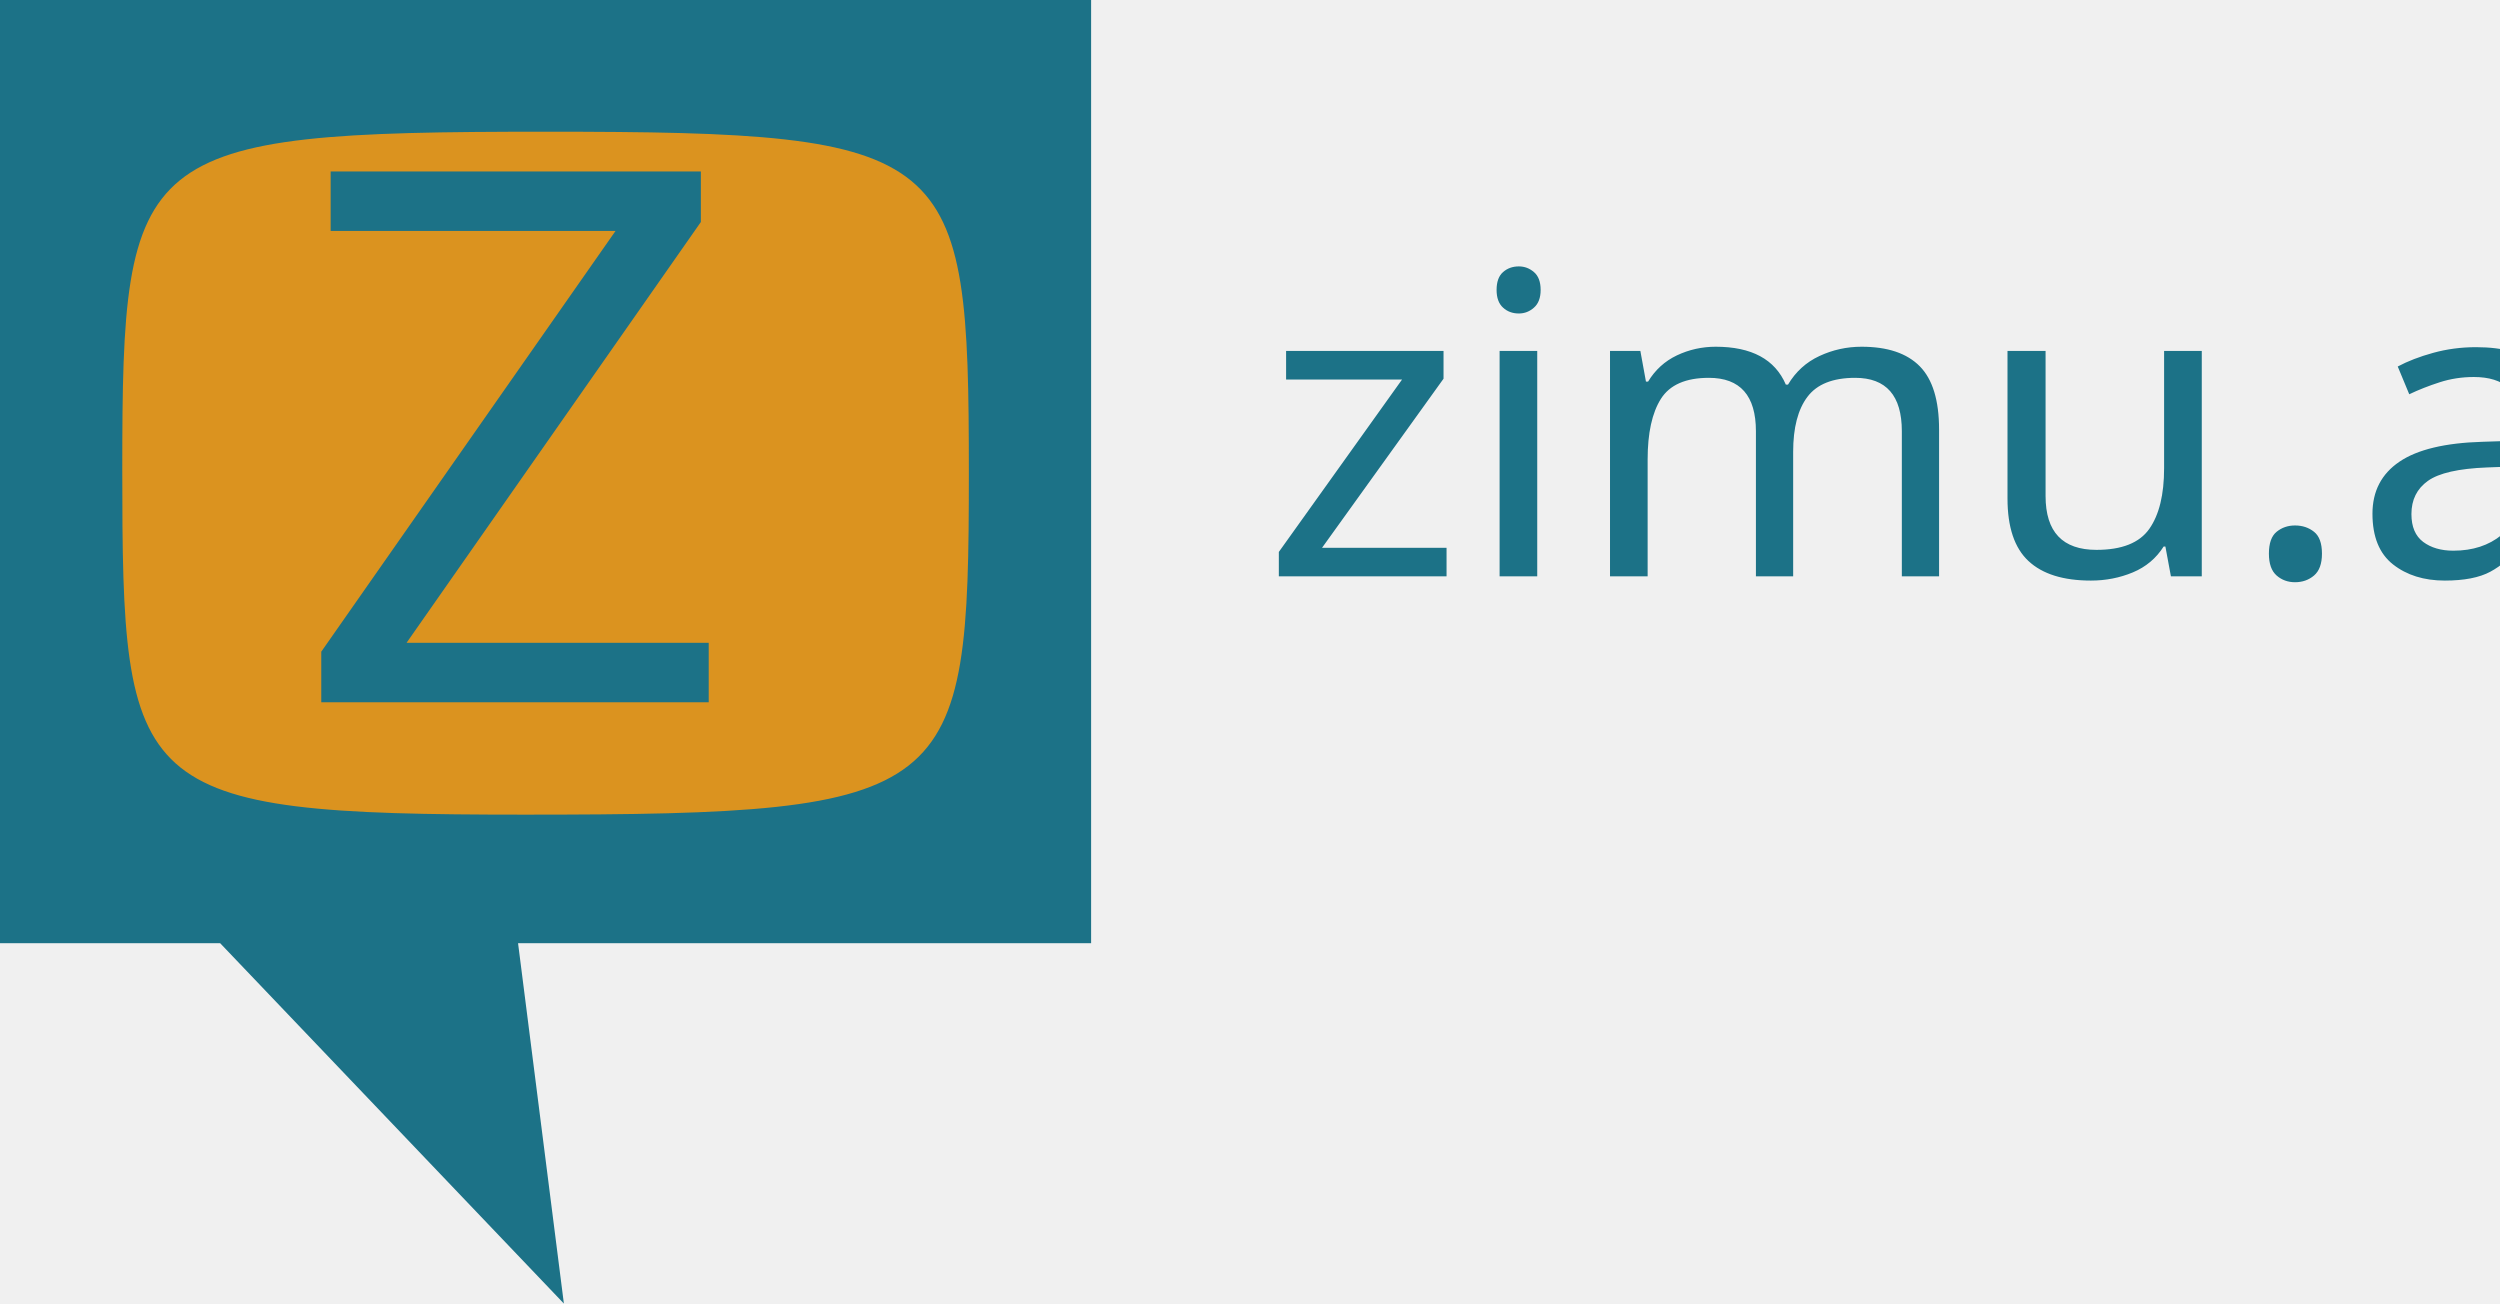
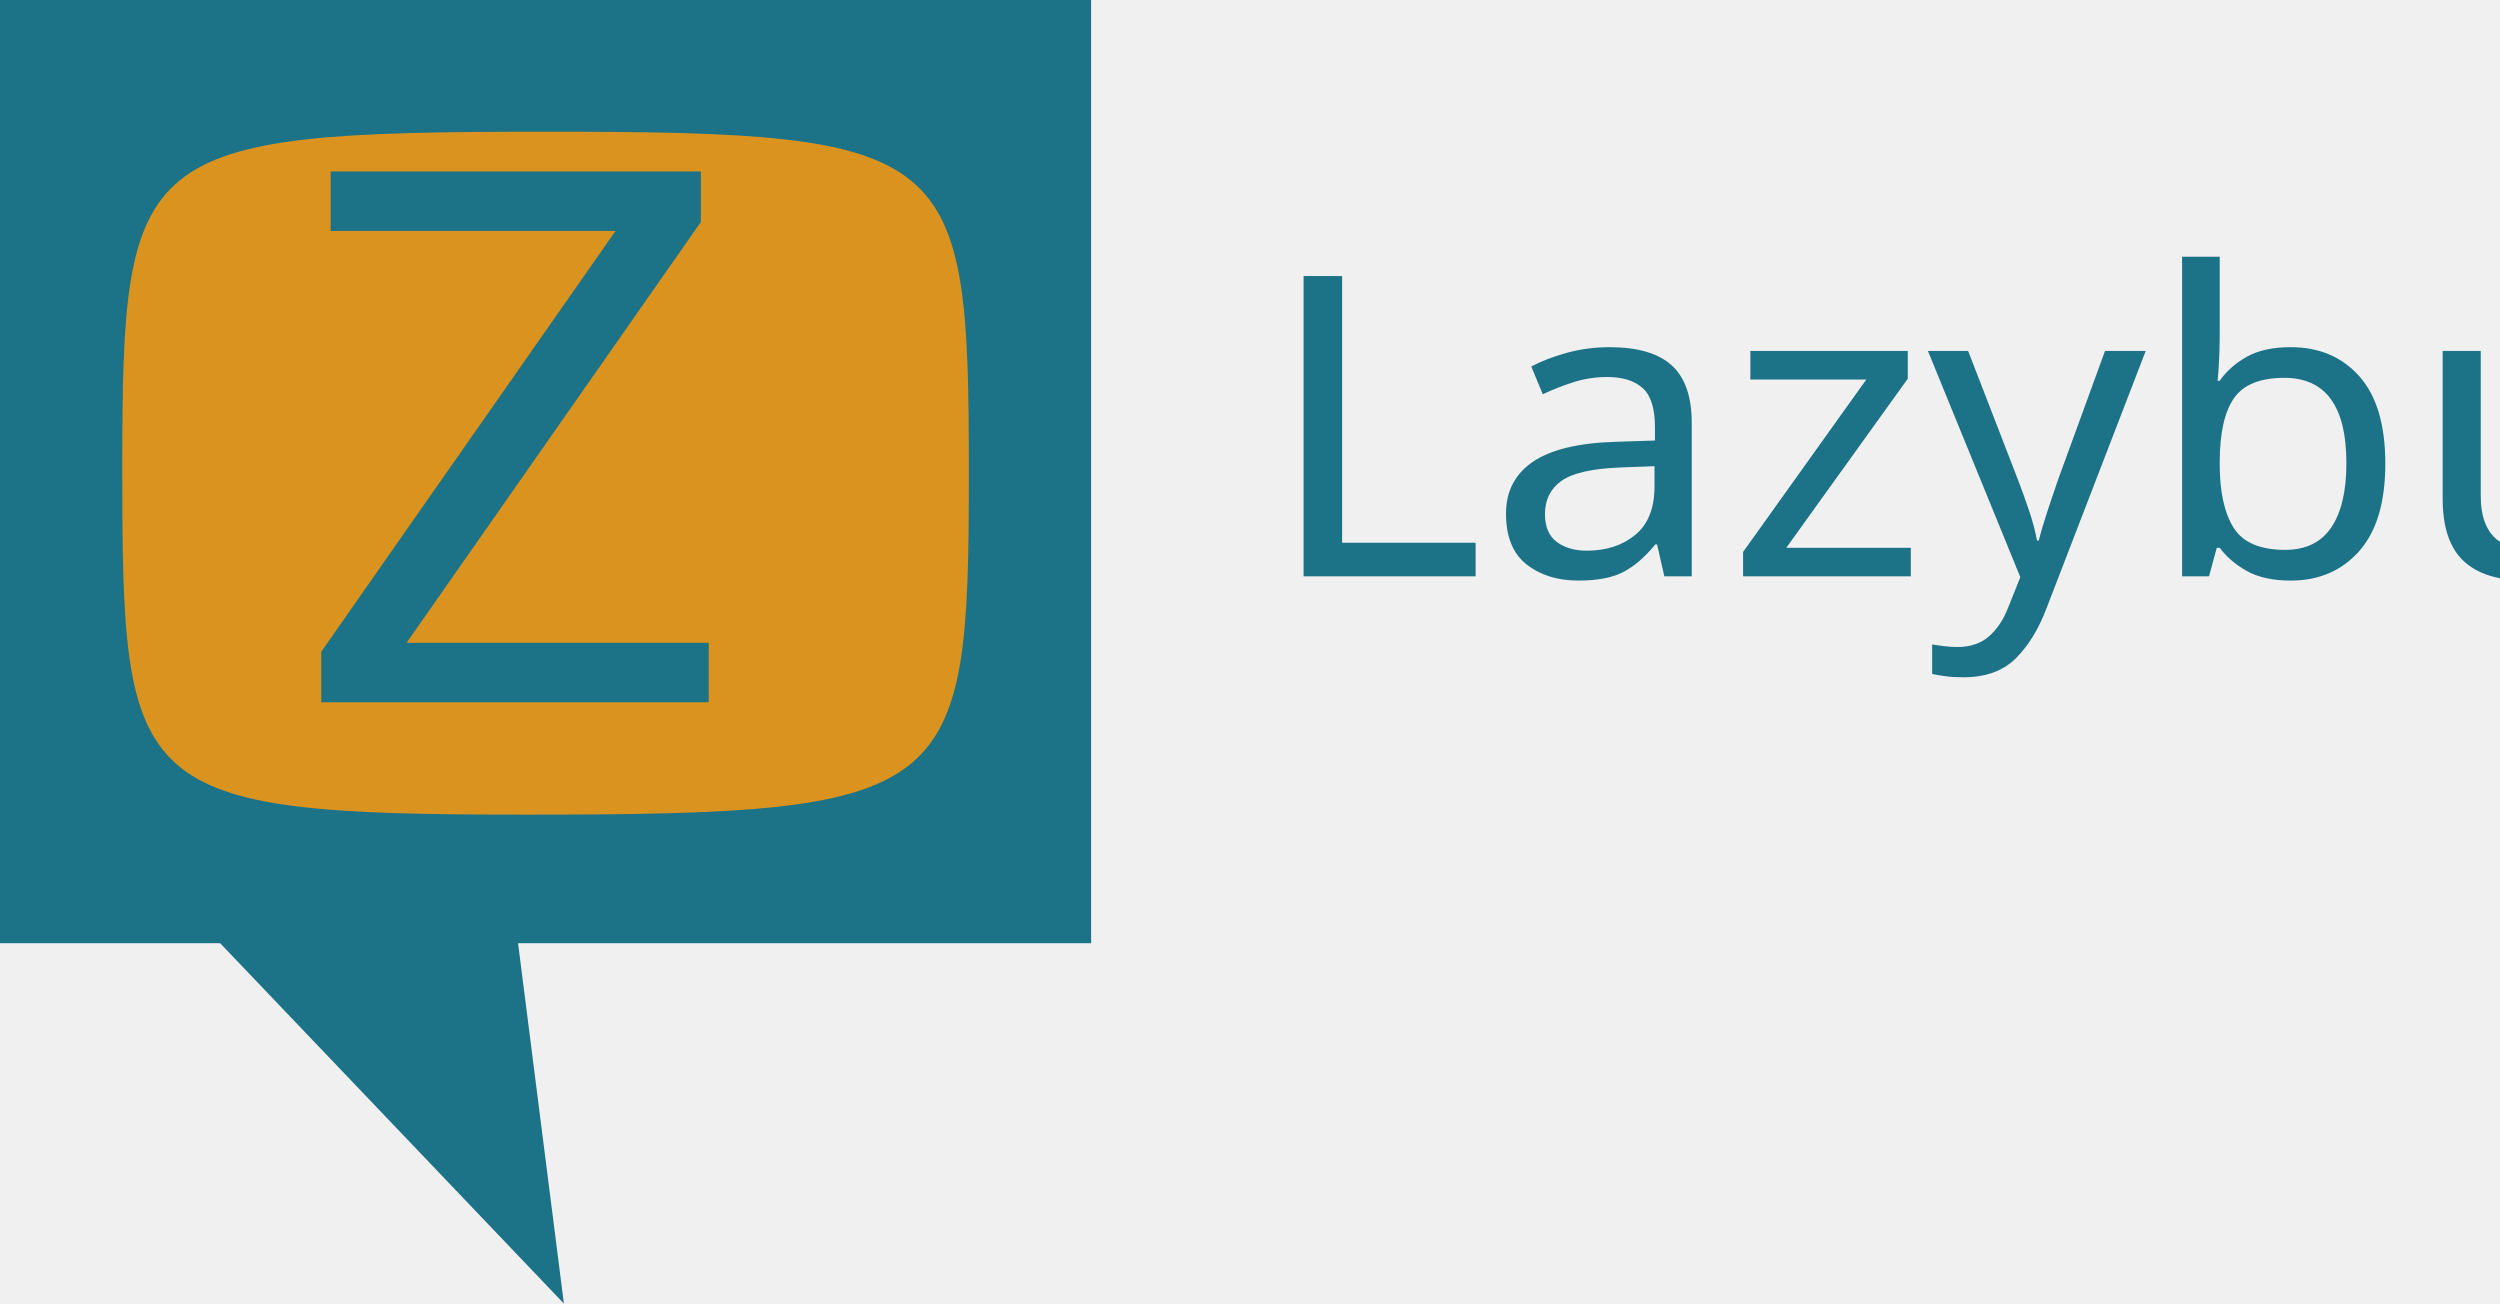
<svg xmlns="http://www.w3.org/2000/svg" version="1.1" id="Layer_1" x="0px" y="0px" width="704.797" height="367.497" viewBox="0 0 704.797 367.497" enable-background="new 0 0 612 792" xml:space="preserve">
  <defs id="defs101">
    <rect x="281.027" y="351.126" width="49.238" height="48.925" id="rect78143" />
    <rect x="278.207" y="348.022" width="54.277" height="52.951" id="rect54187" />
  </defs>
  <polygon fill-rule="evenodd" clip-rule="evenodd" points="301.385,433.324 306.975,478.059 265.037,433.324 237.877,433.324 237.877,314.698 372.879,314.698 372.879,433.324 " id="polygon92" style="fill:#1C7287;fill-opacity:1;stroke:#1C7287;stroke-opacity:1" transform="matrix(2.261767,0,0,2.22288,-536.8915,-698.4246)" />
  <path fill-rule="evenodd" clip-rule="evenodd" fill="#ffffff" d="m 147.898,229.665 c 121.695,0 125.239,-4.814 125.239,-96.265 0,-91.454 -3.544,-96.268 -119.331,-96.268 -115.79,0 -119.334,4.814 -119.334,95.066 -0.002,91.454 2.361,97.467 113.427,97.467 z" id="path94" style="fill:#db931f;fill-opacity:1;stroke-width:2.985" />
  <text xml:space="preserve" id="text54185" style="font-style:normal;font-weight:normal;font-size:40px;line-height:1.25;font-family:sans-serif;white-space:pre;shape-inside:url(#rect54187);fill:#000000;fill-opacity:1;stroke:none" transform="translate(194.0433,97.19369)" />
  <text xml:space="preserve" id="text78141" style="font-style:normal;font-weight:normal;font-size:40px;line-height:1.25;font-family:sans-serif;white-space:pre;shape-inside:url(#rect78143);fill:#000000;fill-opacity:1;stroke:none" transform="translate(194.0433,97.19369)" />
  <text xml:space="preserve" style="font-style:normal;font-variant:normal;font-weight:normal;font-stretch:normal;font-size:215.044px;line-height:1.45;font-family:Dyuthi;-inkscape-font-specification:'Dyuthi, Normal';font-variant-ligatures:normal;font-variant-caps:normal;font-variant-numeric:normal;font-variant-east-asian:normal;fill:#1C7287;fill-opacity:1;stroke:none;stroke-width:3.102" x="80.098" y="203.141" id="text80701" transform="scale(1.026061,0.9746013)">
    <tspan id="tspan80699" x="80.098" y="203.141" style="font-style:normal;font-variant:normal;font-weight:normal;font-stretch:normal;font-size:215.044px;font-family:Dyuthi;-inkscape-font-specification:'Dyuthi, Normal';font-variant-ligatures:normal;font-variant-caps:normal;font-variant-numeric:normal;font-variant-east-asian:normal;fill:#1C7287;fill-opacity:1;stroke-width:3.102">Z</tspan>
  </text>
  <text xml:space="preserve" style="font-style:normal;font-variant:normal;font-weight:normal;font-stretch:normal;font-size:119.586px;line-height:1.25;font-family:Dyuthi;-inkscape-font-specification:'Dyuthi, Normal';font-variant-ligatures:normal;font-variant-caps:normal;font-variant-numeric:normal;font-variant-east-asian:normal;fill:#1C7287;fill-opacity:1;stroke:none;stroke-width:2.242" x="352.742" y="163.898" id="text174469" transform="scale(1.008709,0.9913662)">
-     <tspan id="tspan174467" x="352.742" y="163.898" style="stroke-width:2.242;fill:#1C7287;fill-opacity:1">zimu.ai</tspan>
+     <tspan id="tspan174467" x="352.742" y="163.898" style="stroke-width:2.242;fill:#1C7287;fill-opacity:1">Lazybug</tspan>
  </text>
</svg>
